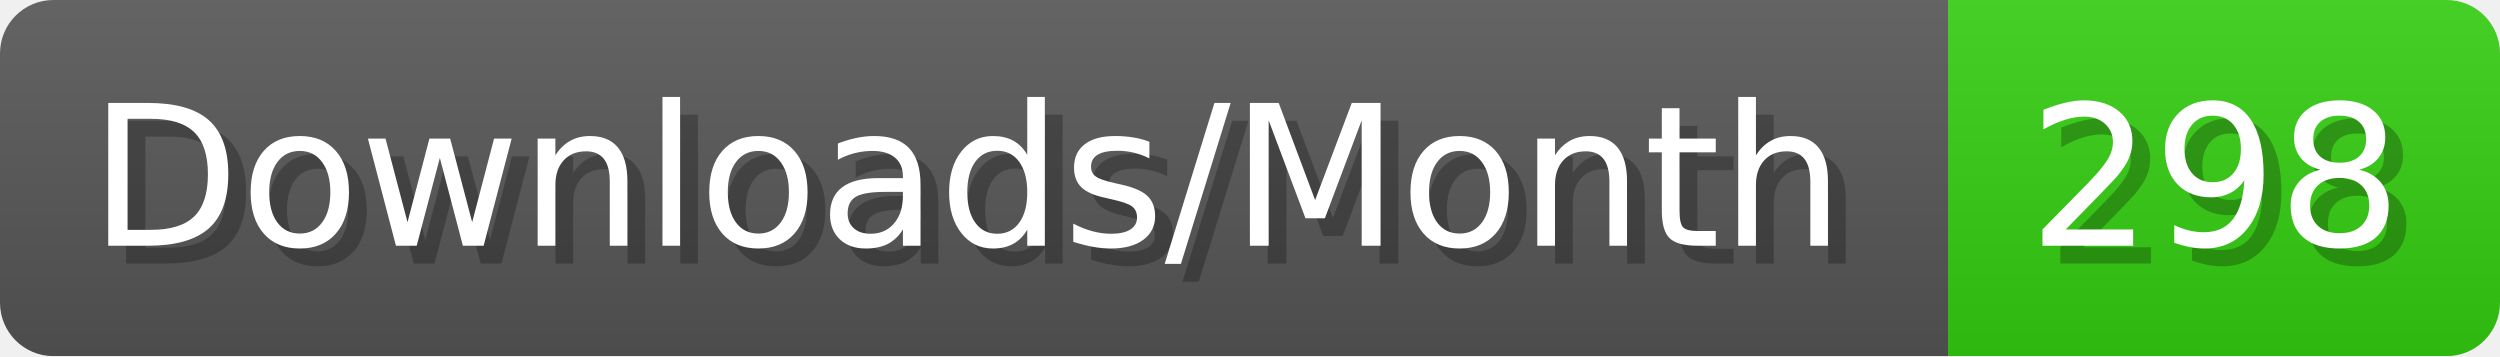
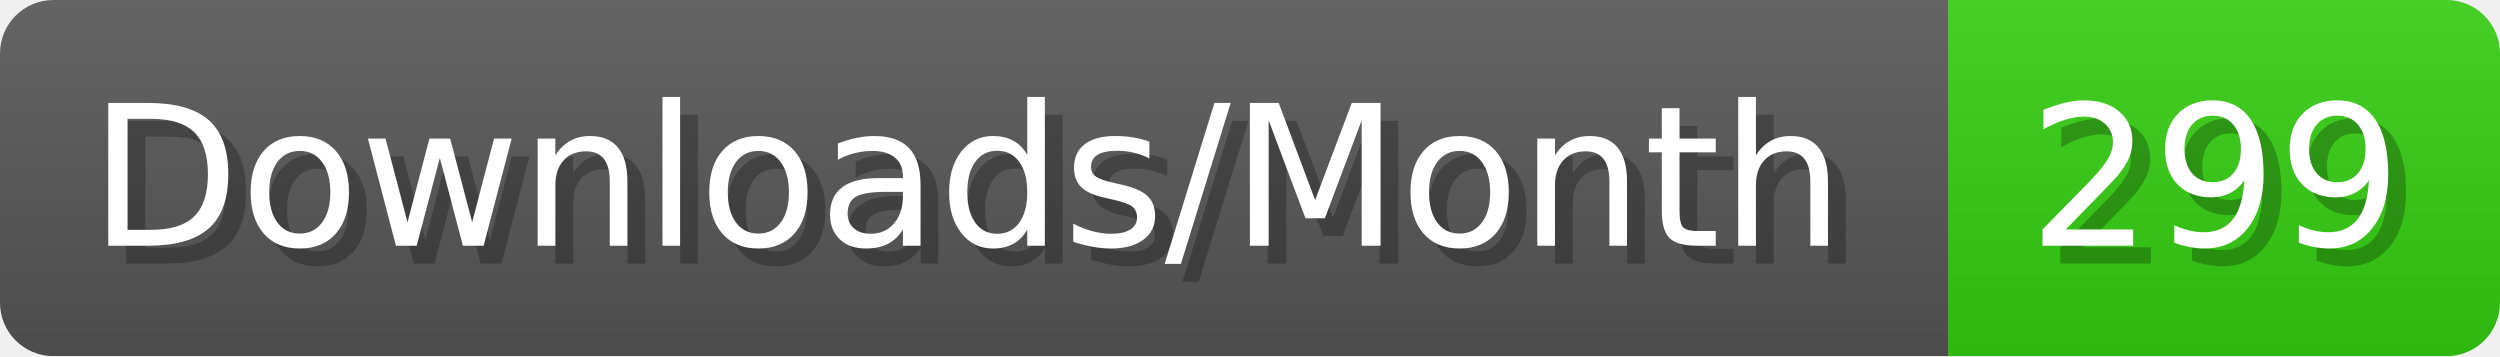
- <svg xmlns="http://www.w3.org/2000/svg" width="140.4" height="20" viewBox="0 0 1404 200" role="img" aria-label="Downloads/Month: 298">
+ <svg xmlns="http://www.w3.org/2000/svg" width="140.4" height="20" viewBox="0 0 1404 200" role="img" aria-label="Downloads/Month: 299">
  <linearGradient id="YlXUI" x2="0" y2="100%">
    <stop offset="0" stop-opacity=".1" stop-color="#EEE" />
    <stop offset="1" stop-opacity=".1" />
  </linearGradient>
  <mask id="JHhop">
    <rect width="1404" height="200" rx="30" fill="#FFF" />
  </mask>
  <g mask="url(#JHhop)">
    <rect width="1094" height="200" fill="#555" />
    <rect width="310" height="200" fill="#3C1" x="1094" />
    <rect width="1404" height="200" fill="url(#YlXUI)" />
  </g>
  <g aria-hidden="true" fill="#fff" text-anchor="start" font-family="Verdana,DejaVu Sans,sans-serif" font-size="110">
    <text x="60" y="148" textLength="994" fill="#000" opacity="0.25">Downloads/Month</text>
    <text x="50" y="138" textLength="994">Downloads/Month</text>
-     <text x="1149" y="148" textLength="210" fill="#000" opacity="0.25">298</text>
-     <text x="1139" y="138" textLength="210">298</text>
+     <text x="1149" y="148" textLength="210" fill="#000" opacity="0.25">299</text>
+     <text x="1139" y="138" textLength="210">299</text>
  </g>
</svg>
